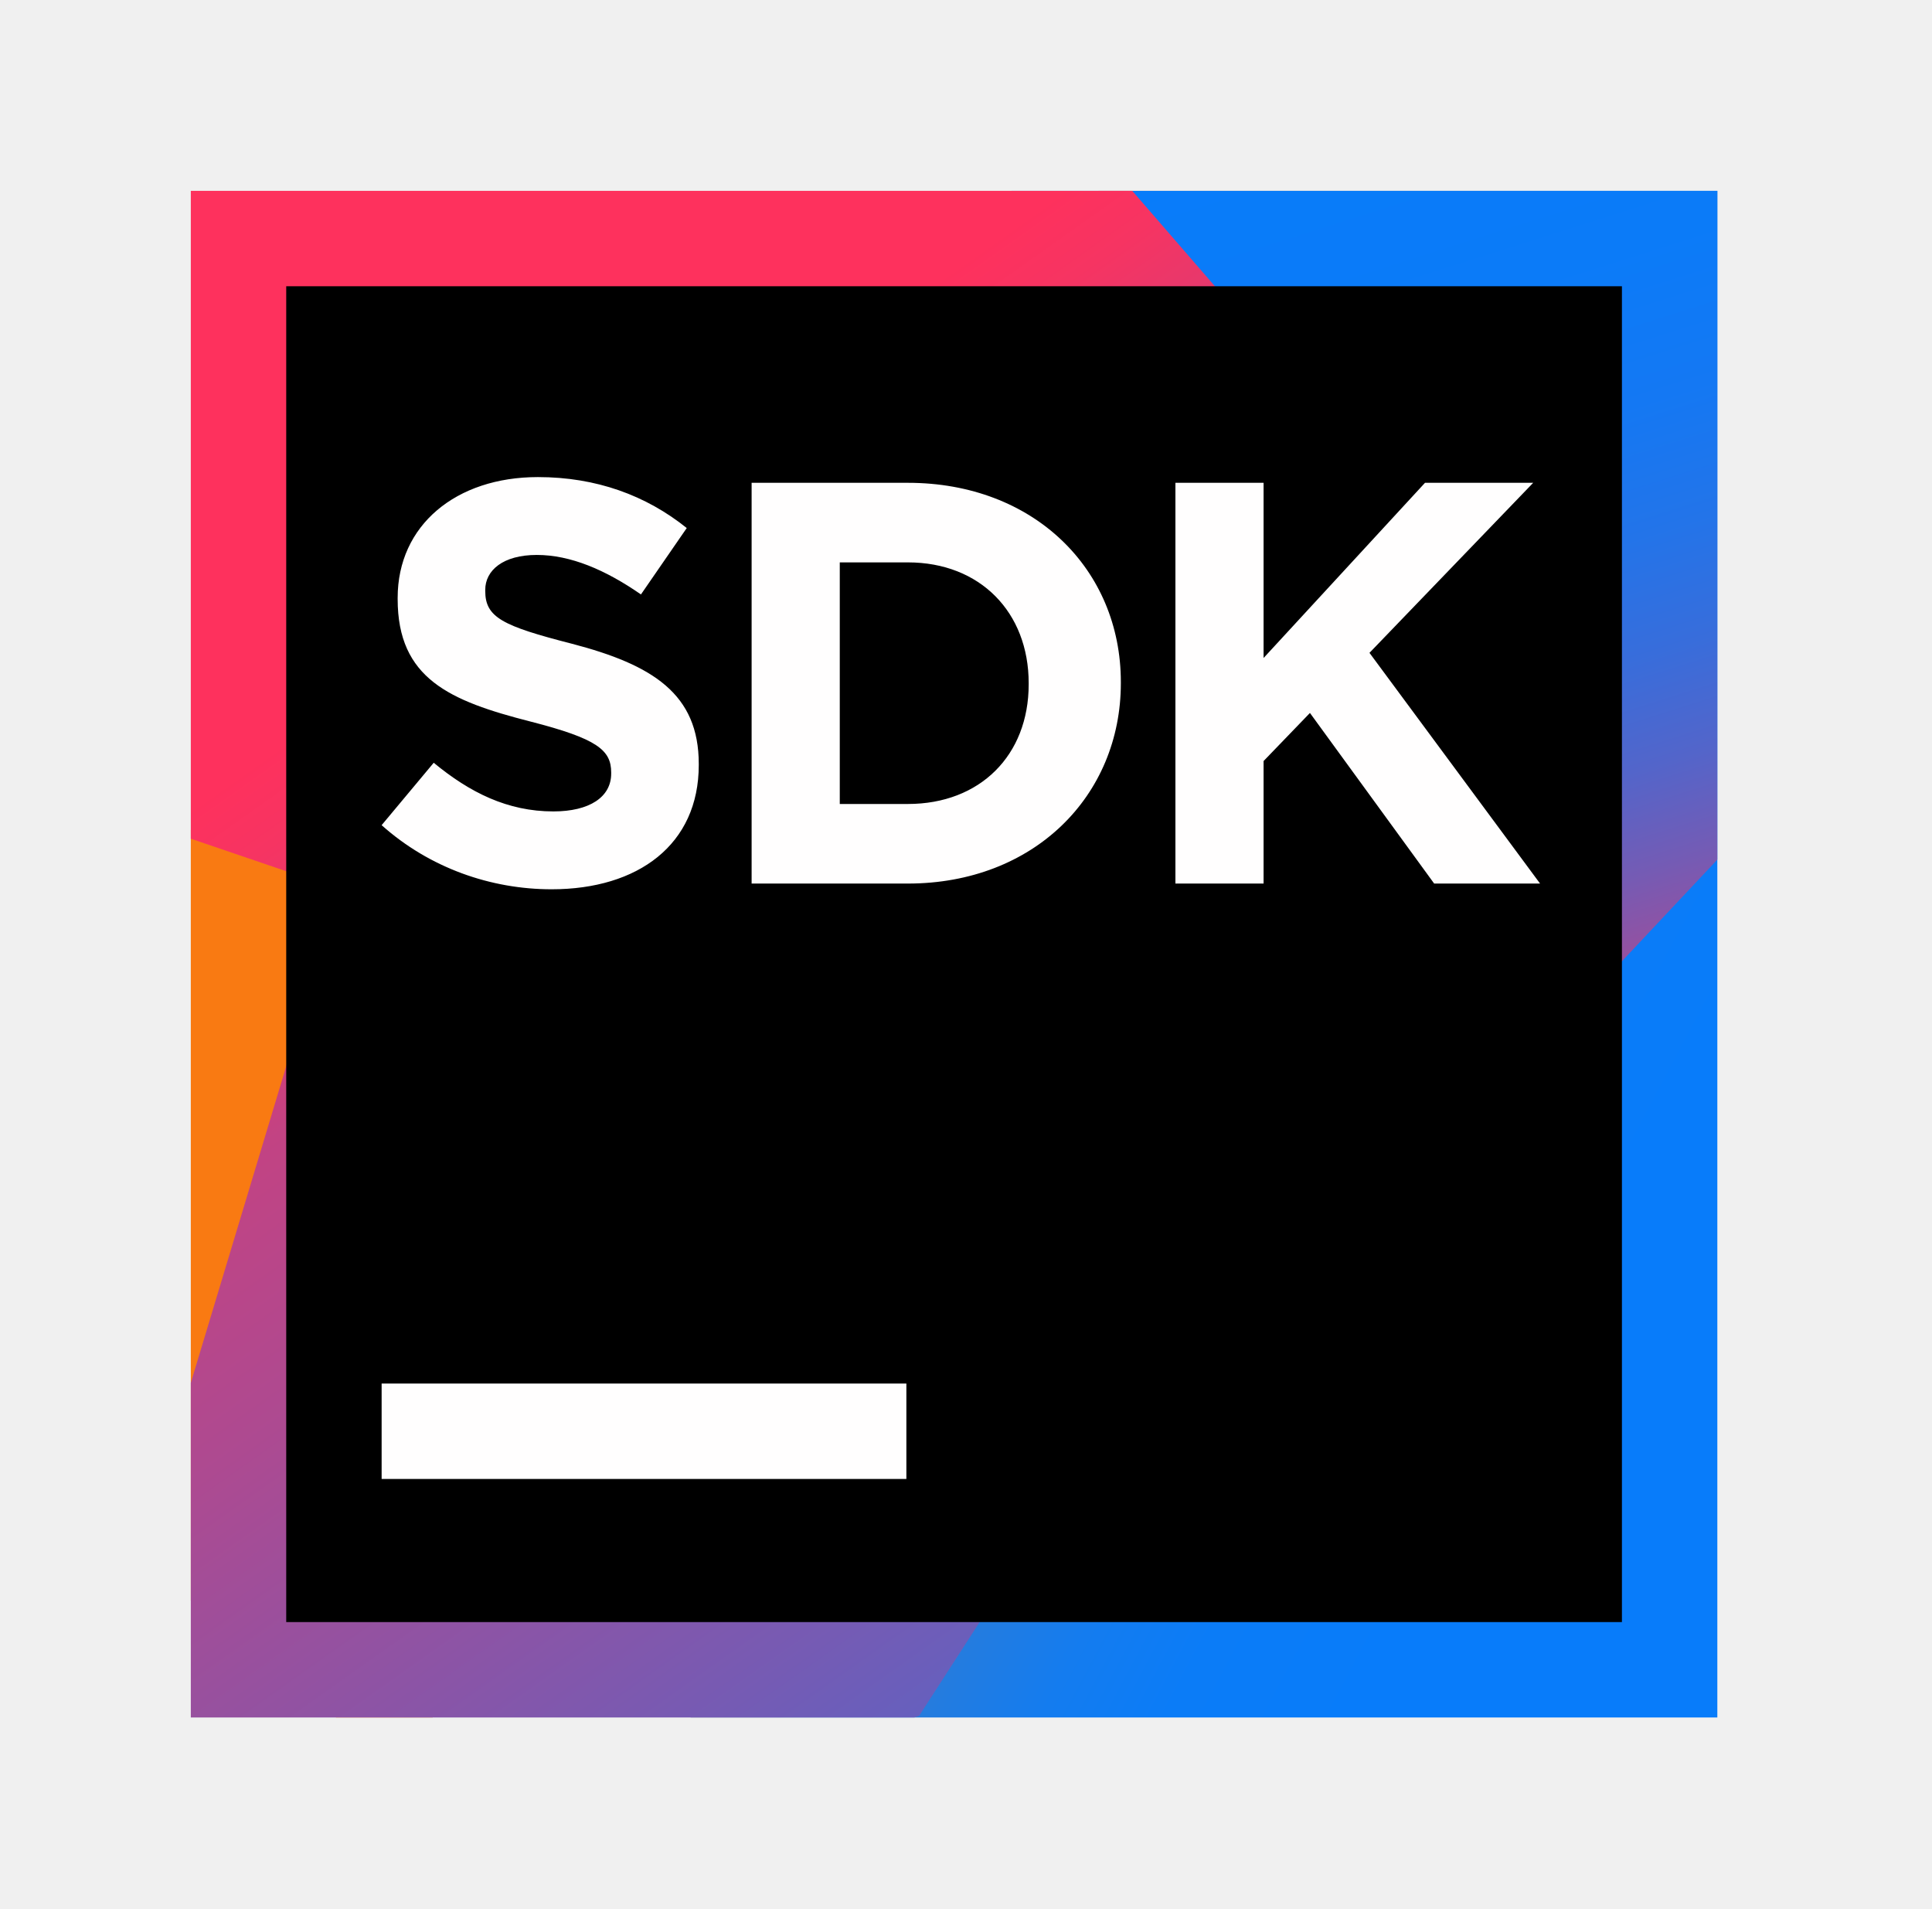
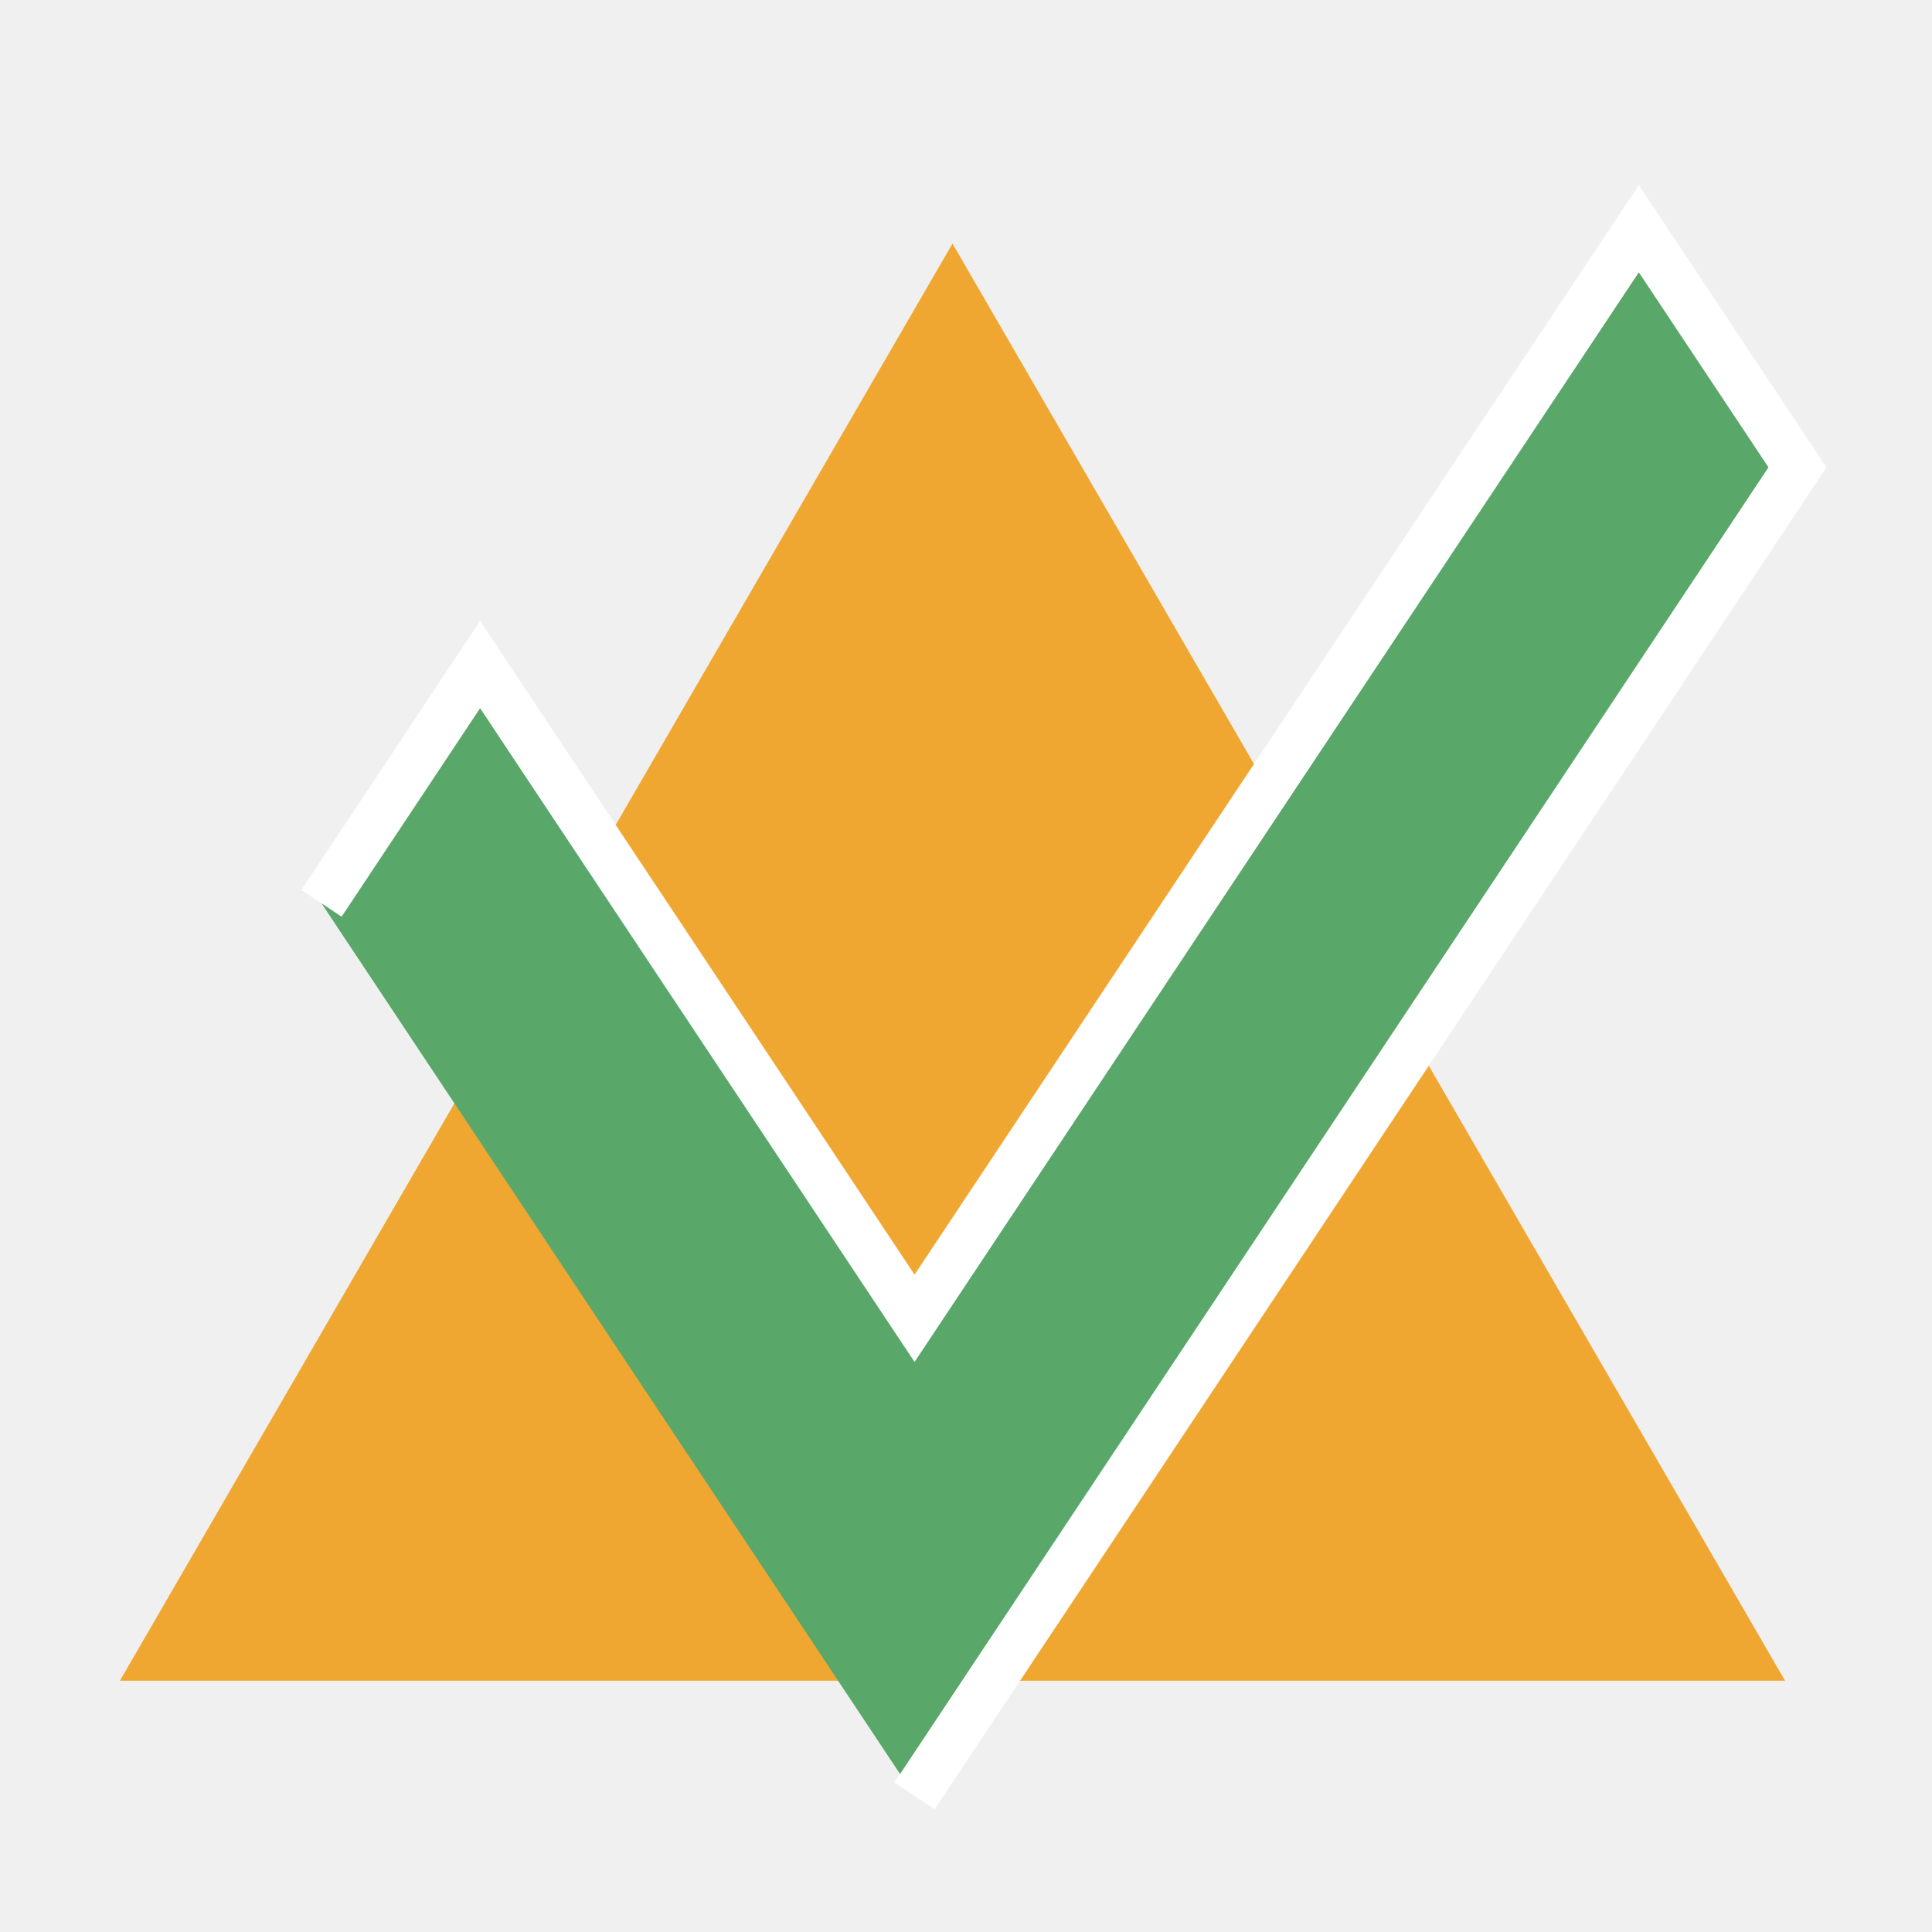
- <svg xmlns="http://www.w3.org/2000/svg" width="81" height="80" viewBox="0 0 81 80">
-   <defs>
-     <linearGradient id="pluginsdk_80-a" x1="-.031%" x2="100.053%" y1="49.963%" y2="49.963%">
-       <stop offset="25.81%" stop-color="#F97A12" />
-       <stop offset="45.91%" stop-color="#B07B58" />
-       <stop offset="72.41%" stop-color="#577BAE" />
-       <stop offset="91.05%" stop-color="#1E7CE5" />
-       <stop offset="100%" stop-color="#087CFA" />
-     </linearGradient>
-     <linearGradient id="pluginsdk_80-b" x1="27.55%" x2="82.223%" y1="34.514%" y2="77.605%">
-       <stop offset="0%" stop-color="#F97A12" />
-       <stop offset="7.18%" stop-color="#CB7A3E" />
-       <stop offset="15.41%" stop-color="#9E7B6A" />
-       <stop offset="24.2%" stop-color="#757B91" />
-       <stop offset="33.44%" stop-color="#537BB1" />
-       <stop offset="43.24%" stop-color="#387CCC" />
-       <stop offset="53.81%" stop-color="#237CE0" />
-       <stop offset="65.52%" stop-color="#147CEF" />
-       <stop offset="79.25%" stop-color="#0B7CF7" />
-       <stop offset="100%" stop-color="#087CFA" />
-     </linearGradient>
-     <linearGradient id="pluginsdk_80-c" x1="63.121%" x2="40.793%" y1="97.699%" y2="-6.587%">
-       <stop offset="0%" stop-color="#FE315D" />
-       <stop offset="7.84%" stop-color="#CB417E" />
-       <stop offset="16.01%" stop-color="#9E4E9B" />
-       <stop offset="24.74%" stop-color="#755BB4" />
-       <stop offset="33.92%" stop-color="#5365CA" />
-       <stop offset="43.65%" stop-color="#386DDB" />
-       <stop offset="54.14%" stop-color="#2374E9" />
-       <stop offset="65.76%" stop-color="#1478F3" />
-       <stop offset="79.4%" stop-color="#0B7BF8" />
-       <stop offset="100%" stop-color="#087CFA" />
-     </linearGradient>
-     <linearGradient id="pluginsdk_80-d" x1="25.331%" x2="93.854%" y1="24.119%" y2="132.621%">
-       <stop offset="0%" stop-color="#FE315D" />
-       <stop offset="4.023%" stop-color="#F63462" />
-       <stop offset="10.37%" stop-color="#DF3A71" />
-       <stop offset="16.67%" stop-color="#C24383" />
-       <stop offset="29.12%" stop-color="#AD4A91" />
-       <stop offset="54.98%" stop-color="#755BB4" />
-       <stop offset="91.75%" stop-color="#1D76ED" />
-       <stop offset="100%" stop-color="#087CFA" />
-     </linearGradient>
-   </defs>
-   <g fill="none" fill-rule="evenodd">
-     <g fill-rule="nonzero" transform="translate(8 8)">
-       <path fill="url(#pluginsdk_80-a)" d="M6.088,64 L2.66453526e-15,59.1 L0,26.792 L30,38.67 L10.14,64 L6.088,64 Z" />
-       <path fill="url(#pluginsdk_80-b)" d="M20.952,64 L52.274,31.916 L37.671,0.46 L38.058,1.33226763e-15 L64,0 L64,64 L20.952,64 Z" />
-       <path fill="url(#pluginsdk_80-c)" d="M34.412,0 L64,0 L64,28.037 L49.008,44 L34,0.447 L34.412,0 Z" />
-       <path fill="url(#pluginsdk_80-d)" d="M30.336,64 L0,64 L0,49.971 L6.234,29.283 L0,27.16 L0,0 L39.47,0 L58,21.384 L30.538,63.926 L30.336,64 Z" />
-     </g>
-     <g fill-rule="nonzero" transform="translate(12 12)">
-       <rect width="56" height="56" fill="#000" />
-       <rect width="22" height="4" x="4" y="46" fill="#FFFEFE" />
-       <path fill="#FFFEFE" d="M11.128,25.28 C8.584,25.28 6.016,24.392 4,22.592 L6.184,19.976 C7.696,21.224 9.28,22.016 11.2,22.016 C12.712,22.016 13.624,21.416 13.624,20.432 L13.624,20.384 C13.624,19.448 13.048,18.968 10.24,18.248 C6.856,17.384 4.672,16.448 4.672,13.112 L4.672,13.064 C4.672,10.016 7.12,8 10.552,8 C13,8 15.088,8.768 16.792,10.136 L14.872,12.92 C13.384,11.888 11.92,11.264 10.504,11.264 C9.088,11.264 8.344,11.912 8.344,12.728 L8.344,12.776 C8.344,13.88 9.064,14.24 11.968,14.984 C15.376,15.872 17.296,17.096 17.296,20.024 L17.296,20.072 C17.296,23.408 14.752,25.28 11.128,25.28 Z M19.512,25.04 L19.512,8.24 L26.064,8.24 C31.344,8.24 34.992,11.864 34.992,16.592 L34.992,16.64 C34.992,21.368 31.344,25.04 26.064,25.04 L19.512,25.04 Z M26.064,11.576 L23.208,11.576 L23.208,21.704 L26.064,21.704 C29.088,21.704 31.128,19.664 31.128,16.688 L31.128,16.64 C31.128,13.664 29.088,11.576 26.064,11.576 Z M37.28,25.04 L37.28,8.24 L40.976,8.24 L40.976,15.584 L47.744,8.24 L52.28,8.24 L45.416,15.368 L52.568,25.04 L48.128,25.04 L42.92,17.888 L40.976,19.904 L40.976,25.04 L37.28,25.04 Z" />
-     </g>
+ <svg xmlns="http://www.w3.org/2000/svg" width="40" height="40">
+   <g id="Layer_1">
+     <path stroke="null" id="svg_3" d="m2.482,34.798l17.238,-29.755l17.238,29.755l-34.477,0z" fill="#f0a732" />
+     <path stroke="#ffffff" id="svg_4" d="m6.656,18.702l3.284,-4.943l8.995,13.535l14.995,-22.559l3.285,4.94l-18.28,27.506" fill="#59a869" />
  </g>
</svg>
